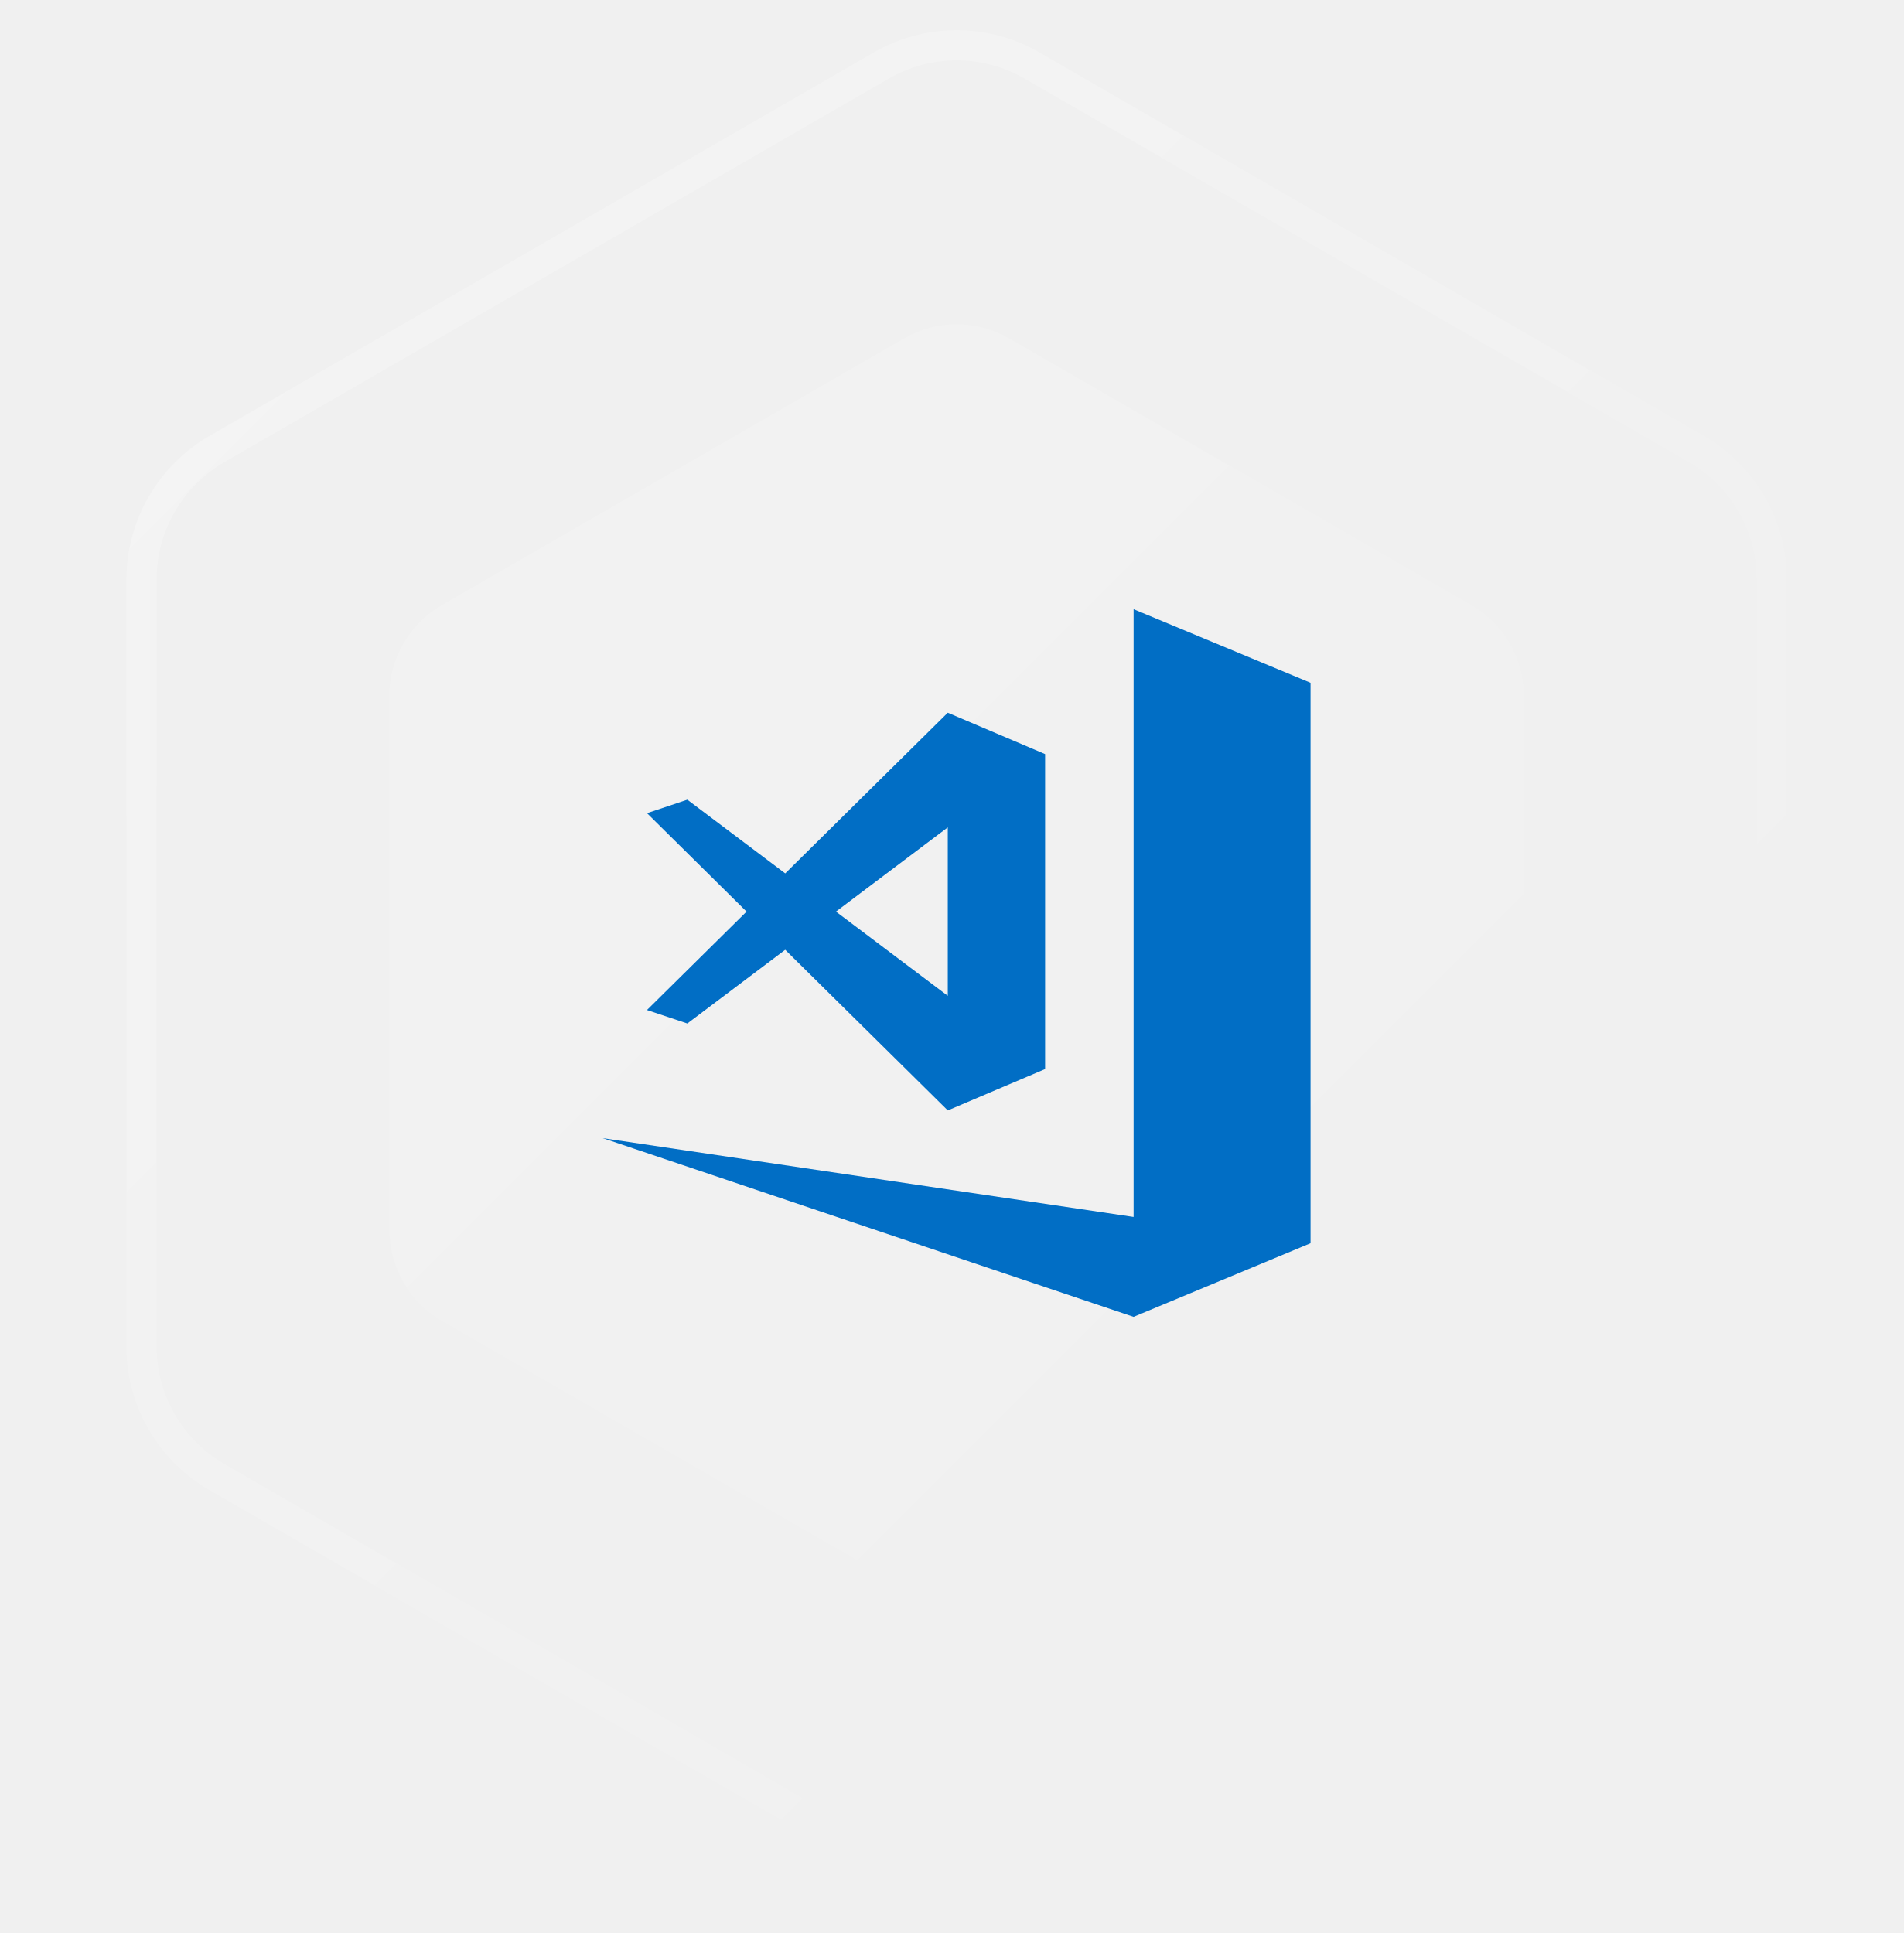
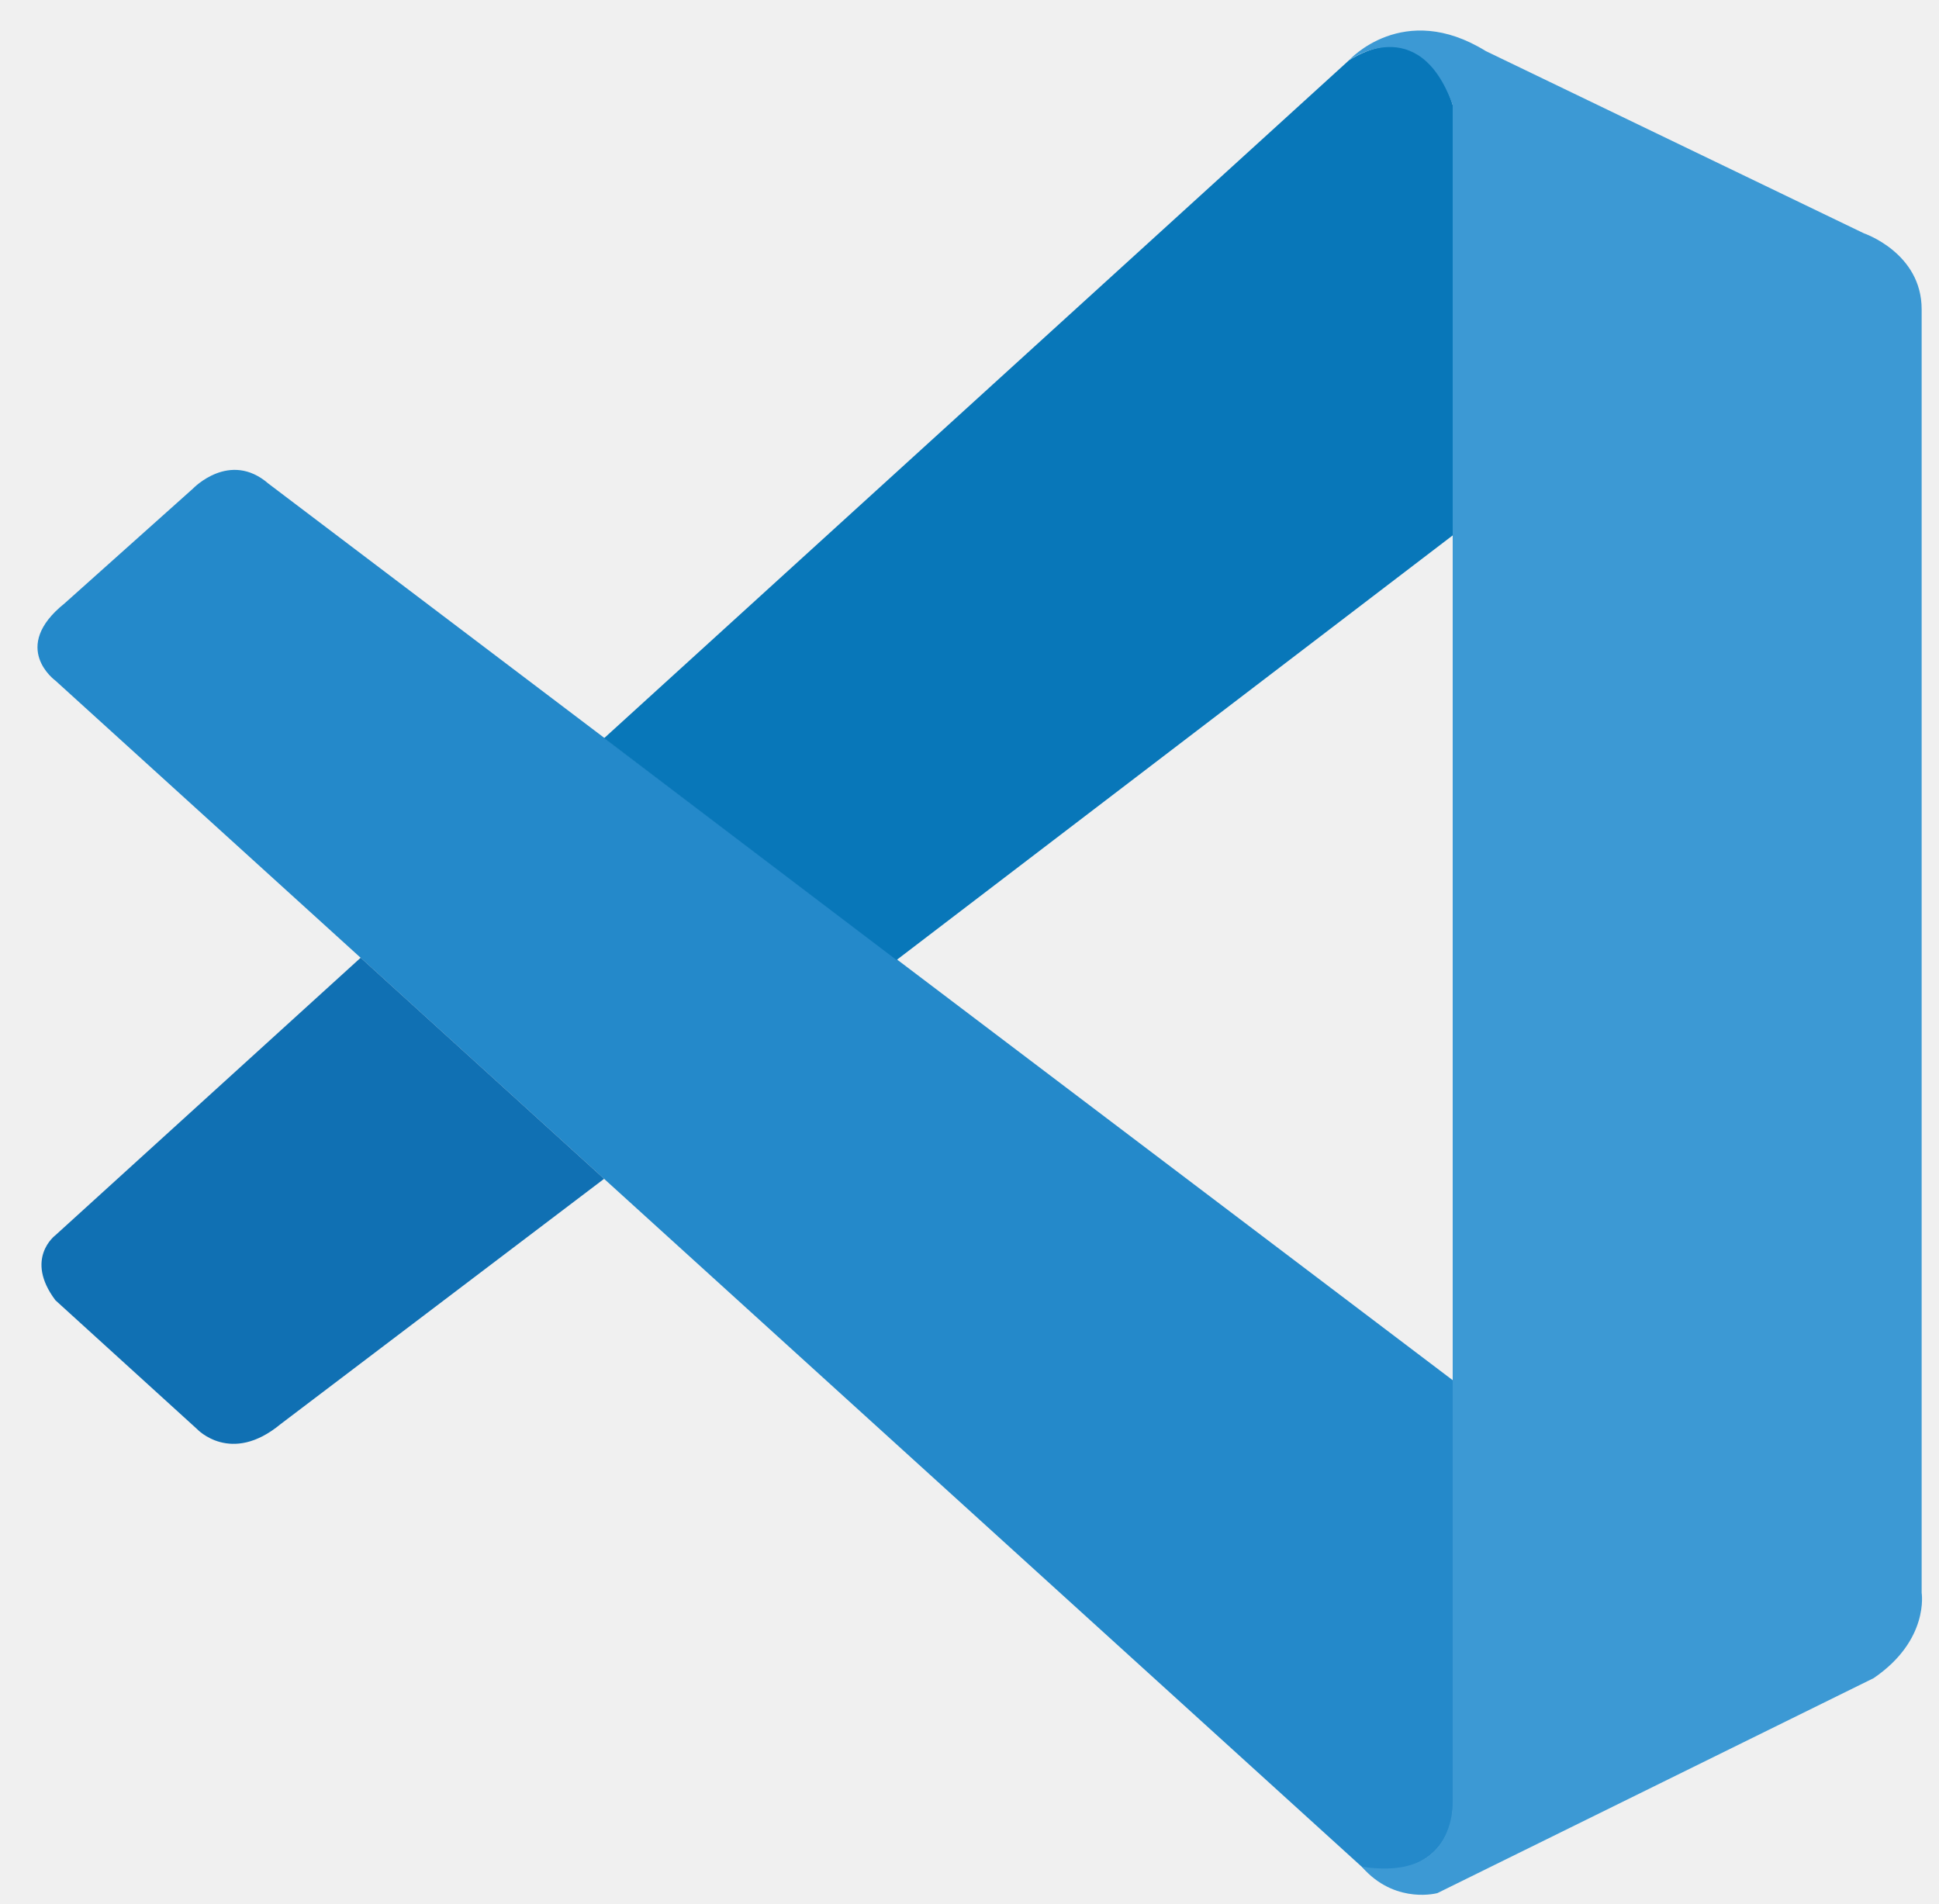
- <svg xmlns="http://www.w3.org/2000/svg" width="64" height="65" viewBox="0 0 64 65" fill="none">
-   <path d="M29.63 2.202C31.197 1.297 33.127 1.297 34.694 2.202L57.033 15.099C58.6 16.004 59.566 17.676 59.566 19.486V45.281C59.566 47.09 58.6 48.762 57.033 49.667L34.694 62.564C33.127 63.469 31.197 63.469 29.63 62.564L7.29 49.667C5.723 48.762 4.758 47.09 4.758 45.281V19.486C4.758 17.676 5.723 16.004 7.29 15.099L29.63 2.202Z" stroke="url(#paint0_linear_663_201)" stroke-opacity="0.3" stroke-width="1.013" />
-   <path d="M30.399 11.377C31.49 10.747 32.834 10.747 33.925 11.377L49.473 20.353C50.563 20.983 51.235 22.147 51.235 23.406V41.359C51.235 42.619 50.563 43.782 49.473 44.412L33.925 53.389C32.834 54.019 31.49 54.019 30.399 53.389L14.851 44.412C13.761 43.782 13.089 42.619 13.089 41.359V23.406C13.089 22.147 13.761 20.983 14.851 20.353L30.399 11.377Z" fill="url(#paint1_linear_663_201)" fill-opacity="0.2" />
-   <g clip-path="url(#clip0_663_201)">
-     <path d="M38.111 40.922V20.485L44.06 22.96V41.806L38.111 44.281L20.264 38.272L38.111 40.922ZM23.108 34.416L21.751 33.963L25.099 30.654L21.752 27.344L23.108 26.891L26.399 29.369L31.864 23.966L35.136 25.358V35.949L31.864 37.34L26.398 31.938L23.108 34.416V34.416ZM28.104 30.654L31.864 33.485V27.822L28.104 30.654V30.654Z" fill="#016EC5" />
-   </g>
-   <defs>
-     <linearGradient id="paint0_linear_663_201" x1="0.519" y1="0.74" x2="63.805" y2="64.026" gradientUnits="userSpaceOnUse">
-       <stop stop-color="white" />
-       <stop offset="0.766" stop-color="white" stop-opacity="0" />
-     </linearGradient>
-     <linearGradient id="paint1_linear_663_201" x1="10.138" y1="10.359" x2="54.186" y2="54.406" gradientUnits="userSpaceOnUse">
-       <stop stop-color="white" />
-       <stop offset="0.828" stop-color="white" stop-opacity="0" />
-     </linearGradient>
-     <clipPath id="clip0_663_201">
-       <rect width="23.796" height="23.796" fill="white" transform="translate(20.2642 20.4849)" />
-     </clipPath>
-   </defs>
+ <svg xmlns="http://www.w3.org/2000/svg" height="2455" viewBox="-11.9 -2 1003.9 995.6" width="2500">
+   <path d="m12.1 353.9s-24-17.3 4.8-40.4l67.1-60s19.2-20.2 39.5-2.6l619.2 468.8v224.8s-.3 35.3-45.6 31.4z" fill="#2489ca" />
+   <path d="m171.7 498.8-159.6 145.1s-16.4 12.2 0 34l74.1 67.4s17.6 18.9 43.6-2.6l169.2-128.3z" fill="#1070b3" />
+   <path d="m451.9 500 292.7-223.5-1.9-223.6s-12.5-48.8-54.2-23.4l-389.5 354.5z" fill="#0877b9" />
+   <path d="m697.1 976.2c17 17.4 37.6 11.7 37.6 11.7l228.1-112.4c29.2-19.9 25.1-44.6 25.1-44.6v-671.2c0-29.5-30.2-39.7-30.2-39.7l-197.7-95.3c-43.2-26.7-71.5 4.8-71.5 4.8s36.4-26.2 54.2 23.4v887.5c0 6.1-1.3 12.1-3.9 17.5-5.2 10.5-16.5 20.3-43.6 16.2z" fill="#3c99d4" />
</svg>
